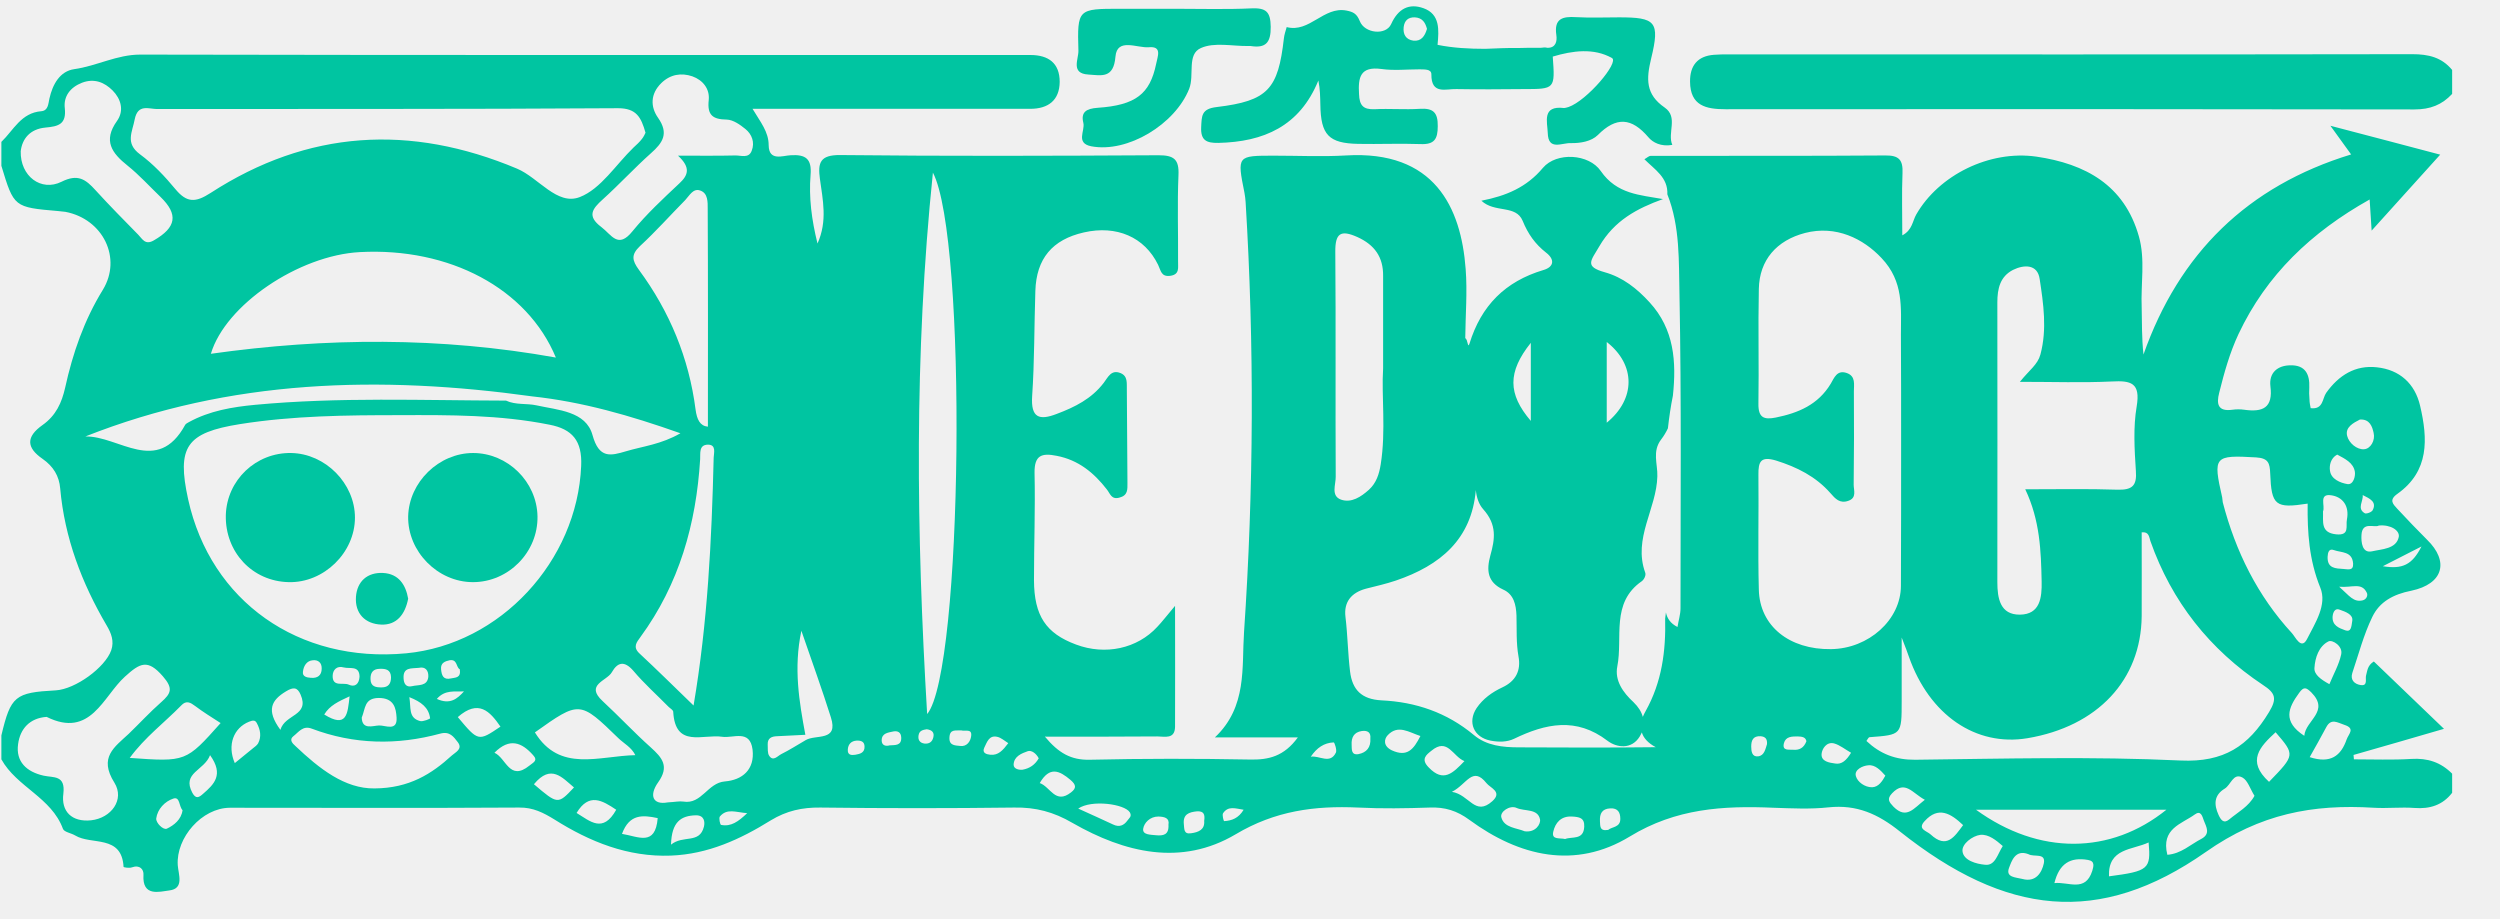
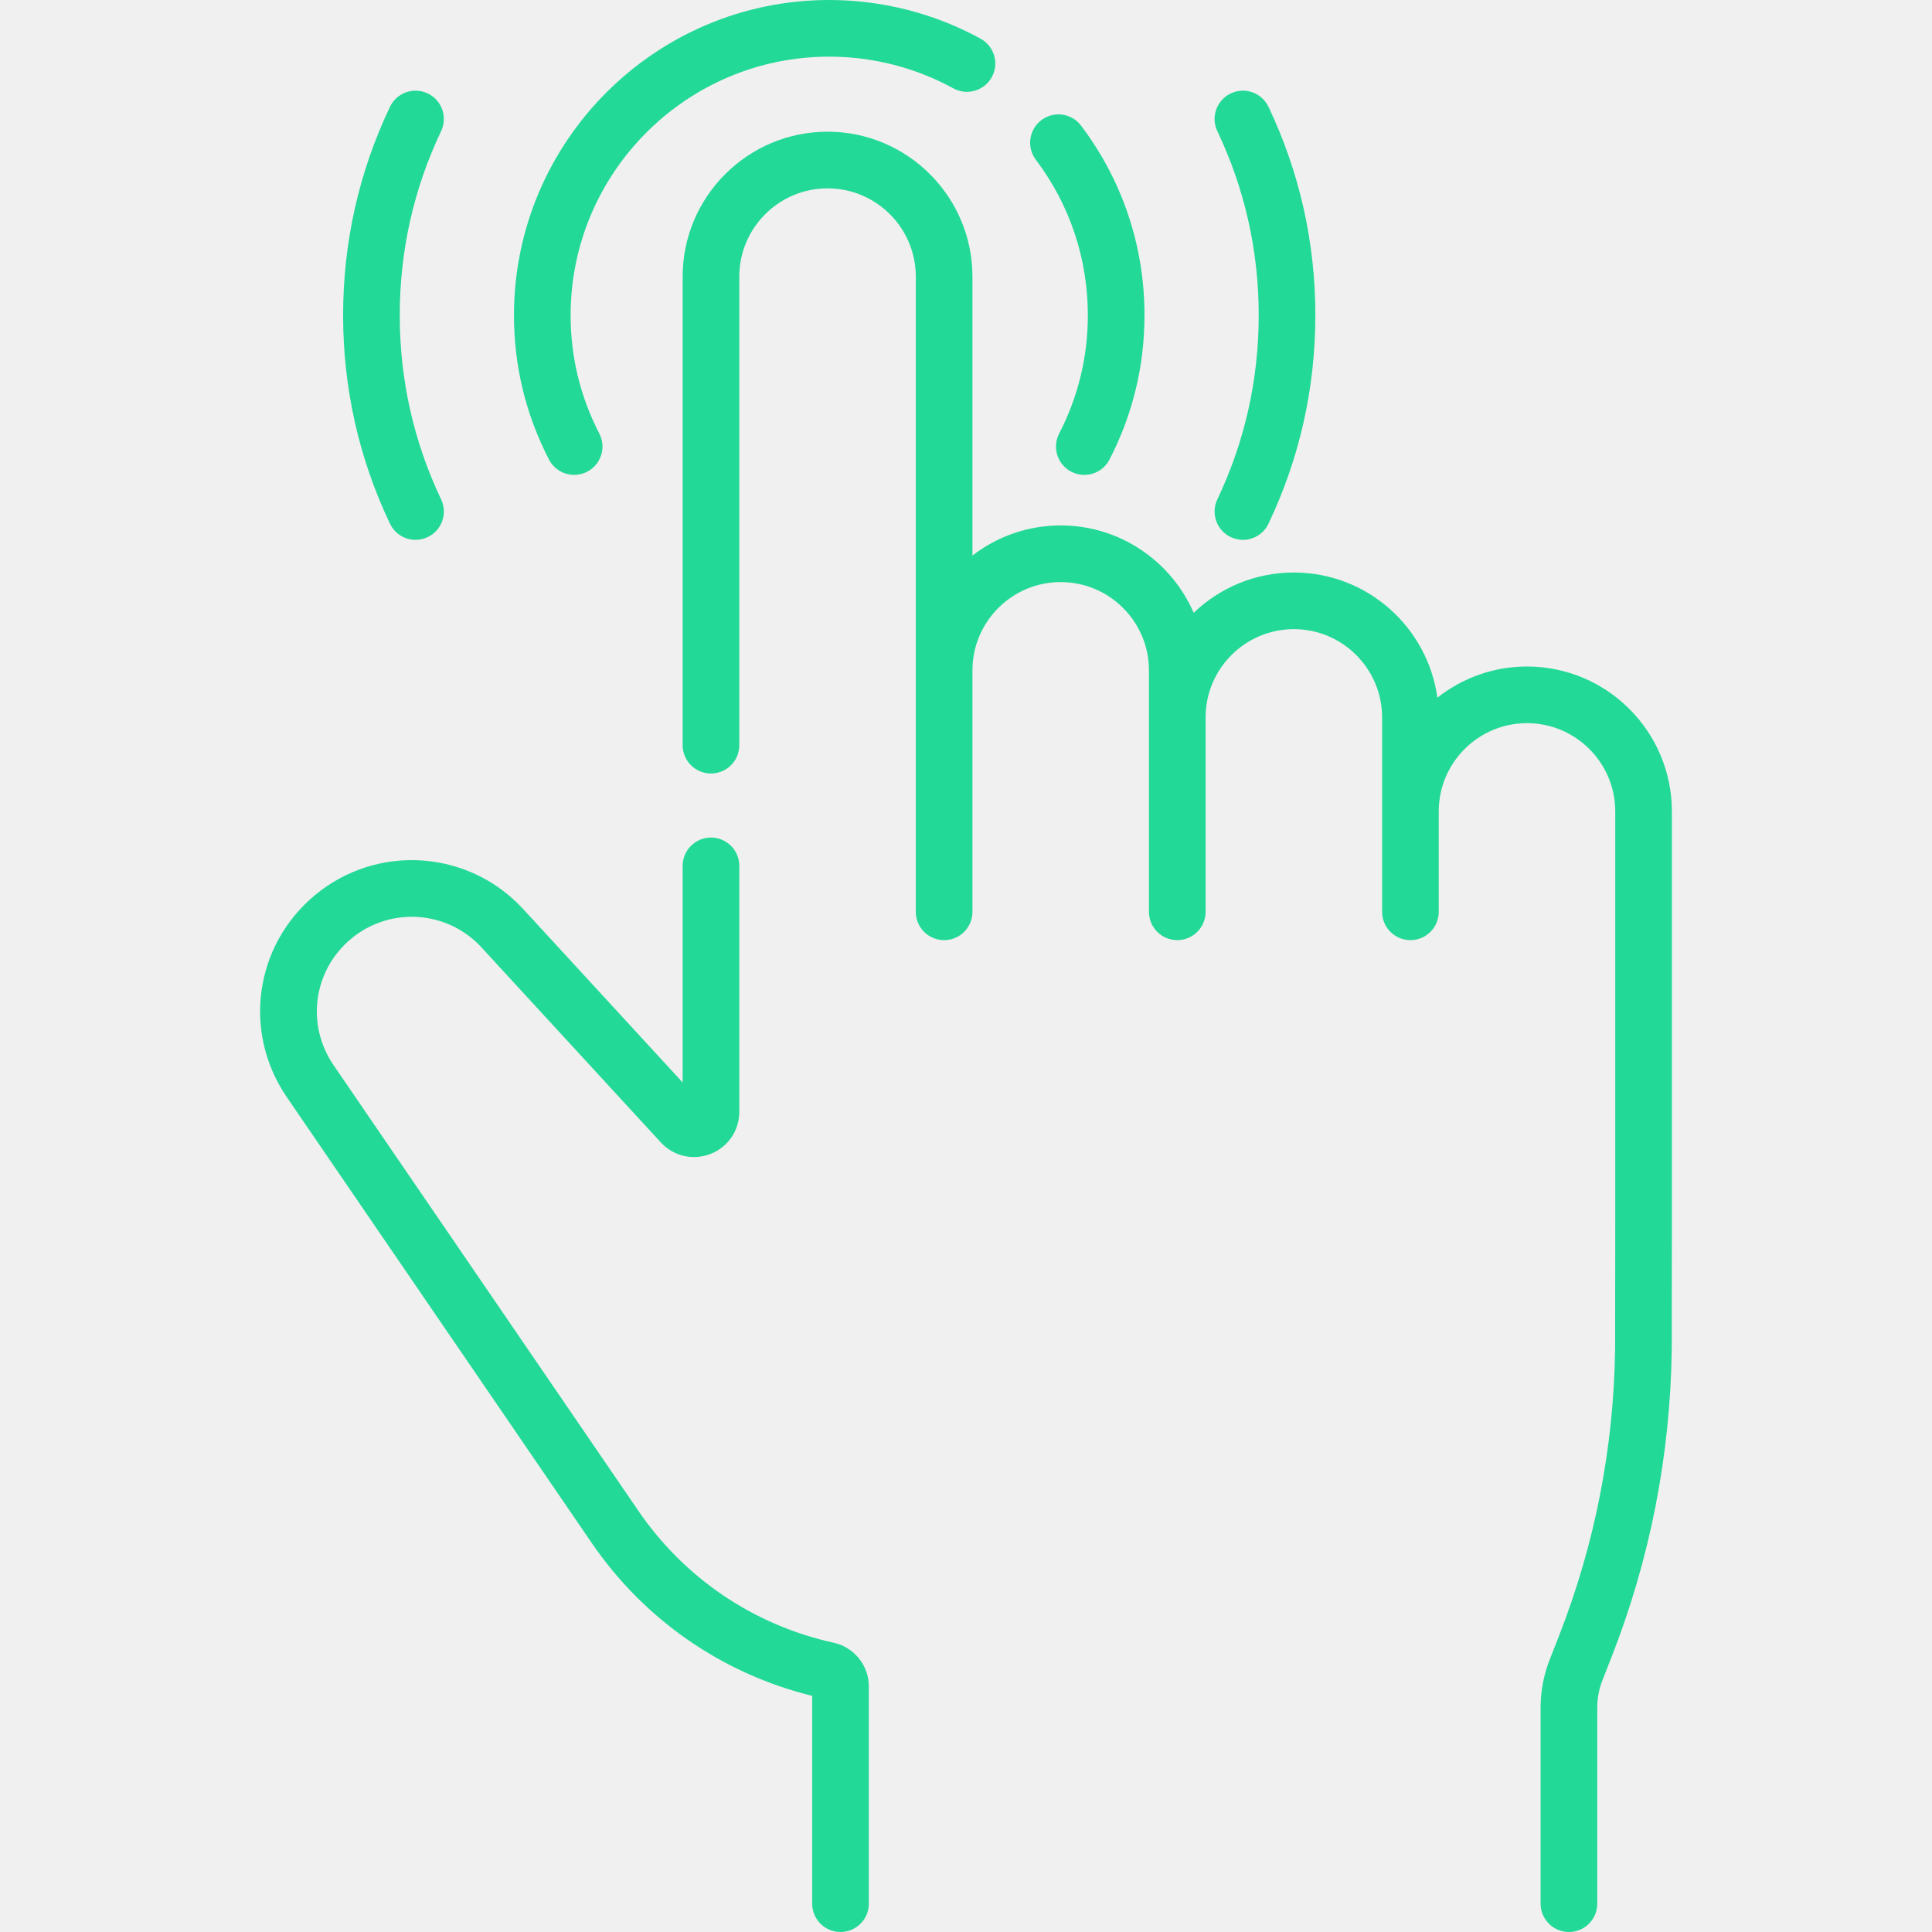
- <svg xmlns="http://www.w3.org/2000/svg" width="49" height="18" viewBox="0 0 49 18" fill="none">
-   <path d="M47.262 14.875C46.887 14.898 46.512 14.883 46.137 14.883C46.133 14.852 46.133 14.824 46.129 14.797C46.703 14.633 47.273 14.469 47.902 14.285C47.41 13.812 46.965 13.387 46.527 12.965C46.398 13.047 46.402 13.148 46.375 13.238C46.355 13.309 46.418 13.453 46.262 13.426C46.148 13.406 46.062 13.328 46.105 13.191C46.23 12.82 46.328 12.441 46.496 12.094C46.637 11.797 46.906 11.648 47.262 11.578C47.891 11.445 48.008 11.004 47.57 10.578C47.371 10.379 47.176 10.176 46.984 9.969C46.906 9.883 46.816 9.801 46.988 9.68C47.617 9.234 47.586 8.602 47.434 7.953C47.332 7.516 47.031 7.246 46.586 7.199C46.164 7.152 45.84 7.355 45.594 7.699C45.516 7.809 45.539 8.031 45.289 8C45.277 7.941 45.266 7.883 45.266 7.828C45.258 7.75 45.258 7.672 45.262 7.594C45.273 7.336 45.184 7.156 44.898 7.16C44.637 7.16 44.469 7.309 44.5 7.57C44.555 7.996 44.348 8.082 43.988 8.031C43.914 8.02 43.832 8.02 43.754 8.031C43.473 8.07 43.438 7.922 43.496 7.699C43.594 7.305 43.703 6.914 43.875 6.547C44.422 5.387 45.301 4.551 46.445 3.91C46.457 4.125 46.469 4.277 46.484 4.52C46.953 4 47.367 3.539 47.828 3.031C47.086 2.836 46.426 2.66 45.676 2.465C45.852 2.707 45.961 2.859 46.082 3.027C44.051 3.648 42.711 4.965 42.012 6.949C41.977 6.621 41.984 6.324 41.977 6.031C41.957 5.562 42.051 5.086 41.922 4.633C41.637 3.625 40.871 3.211 39.914 3.07C38.992 2.938 38 3.434 37.559 4.203C37.484 4.332 37.484 4.508 37.285 4.613C37.285 4.188 37.273 3.789 37.289 3.395C37.301 3.133 37.219 3.043 36.949 3.047C35.418 3.059 33.887 3.051 32.355 3.055C32.316 3.055 32.281 3.094 32.23 3.121C32.438 3.328 32.695 3.48 32.68 3.809C32.934 4.445 32.902 5.129 32.918 5.785C32.957 7.832 32.938 9.879 32.938 11.922C32.938 12.043 32.898 12.164 32.879 12.289C32.738 12.219 32.676 12.117 32.652 12.004C32.648 12.043 32.641 12.082 32.637 12.125C32.652 12.758 32.574 13.367 32.254 13.938C32.234 13.973 32.215 14.012 32.199 14.051C32.172 13.949 32.109 13.852 32.016 13.762C31.812 13.574 31.645 13.34 31.699 13.062C31.812 12.496 31.566 11.816 32.18 11.391C32.227 11.355 32.266 11.273 32.246 11.223C32.004 10.551 32.469 9.973 32.484 9.336C32.492 9.094 32.379 8.848 32.559 8.613C32.613 8.543 32.656 8.469 32.691 8.395C32.715 8.18 32.746 7.965 32.789 7.754C32.859 7.09 32.816 6.453 32.332 5.926C32.086 5.656 31.805 5.434 31.453 5.336C31.051 5.223 31.18 5.113 31.344 4.832C31.641 4.32 32.086 4.086 32.594 3.902C32.145 3.82 31.691 3.809 31.375 3.352C31.141 3.012 30.508 2.977 30.242 3.289C29.922 3.672 29.52 3.84 29.035 3.934C29.297 4.18 29.711 4.008 29.844 4.328C29.949 4.586 30.09 4.785 30.305 4.953C30.473 5.082 30.465 5.23 30.25 5.293C29.504 5.516 29.031 5.988 28.801 6.738C28.766 6.84 28.77 6.648 28.719 6.629C28.723 6.176 28.762 5.723 28.727 5.273C28.637 4.062 28.113 2.941 26.379 3.047C25.91 3.074 25.441 3.051 24.973 3.051C24.246 3.051 24.246 3.051 24.391 3.777C24.402 3.836 24.41 3.898 24.414 3.961C24.586 6.773 24.574 9.586 24.383 12.391C24.336 13.078 24.449 13.852 23.812 14.453C24.34 14.453 24.867 14.453 25.438 14.453C25.168 14.824 24.867 14.895 24.5 14.887C23.453 14.867 22.402 14.867 21.355 14.891C20.992 14.898 20.75 14.762 20.48 14.438C21.258 14.438 21.969 14.441 22.684 14.434C22.824 14.434 23.027 14.496 23.031 14.246C23.035 13.492 23.031 12.738 23.031 11.875C22.859 12.078 22.777 12.188 22.684 12.285C22.289 12.715 21.664 12.848 21.09 12.633C20.5 12.414 20.27 12.07 20.266 11.375C20.266 10.672 20.293 9.969 20.277 9.266C20.273 8.922 20.418 8.875 20.711 8.934C21.137 9.016 21.441 9.266 21.695 9.594C21.758 9.672 21.781 9.797 21.938 9.754C22.109 9.711 22.098 9.594 22.098 9.465C22.094 8.855 22.09 8.246 22.086 7.637C22.082 7.512 22.109 7.371 21.961 7.312C21.777 7.238 21.715 7.398 21.633 7.504C21.395 7.816 21.066 7.98 20.711 8.113C20.367 8.246 20.203 8.188 20.23 7.766C20.277 7.078 20.27 6.391 20.293 5.703C20.312 5.07 20.625 4.695 21.246 4.555C21.883 4.41 22.434 4.645 22.699 5.191C22.754 5.305 22.758 5.43 22.938 5.406C23.129 5.379 23.086 5.238 23.09 5.121C23.094 4.559 23.074 3.996 23.098 3.434C23.113 3.121 23.008 3.043 22.707 3.043C20.625 3.055 18.547 3.062 16.469 3.039C16.074 3.035 16.027 3.188 16.07 3.504C16.125 3.914 16.223 4.328 16.023 4.773C15.906 4.301 15.852 3.867 15.887 3.43C15.914 3.113 15.793 3.023 15.492 3.043C15.34 3.051 15.07 3.164 15.066 2.848C15.066 2.582 14.906 2.395 14.75 2.133C15.105 2.133 15.398 2.133 15.691 2.133C17.191 2.133 18.691 2.133 20.191 2.133C20.543 2.133 20.766 1.969 20.77 1.605C20.77 1.238 20.551 1.078 20.195 1.078C20.117 1.078 20.039 1.078 19.961 1.078C14.227 1.078 8.488 1.082 2.75 1.07C2.289 1.07 1.898 1.293 1.457 1.355C1.172 1.395 1.031 1.656 0.969 1.93C0.945 2.039 0.945 2.168 0.809 2.18C0.414 2.211 0.266 2.551 0.027 2.781C0.027 2.938 0.027 3.094 0.027 3.25C0.273 4.062 0.273 4.062 1.141 4.137C1.188 4.141 1.234 4.145 1.281 4.152C2.02 4.293 2.395 5.059 2.016 5.68C1.648 6.277 1.426 6.922 1.277 7.598C1.211 7.891 1.098 8.145 0.832 8.332C0.508 8.562 0.516 8.773 0.832 8.992C1.047 9.141 1.16 9.332 1.18 9.574C1.266 10.543 1.602 11.426 2.09 12.258C2.18 12.41 2.242 12.566 2.18 12.746C2.059 13.086 1.477 13.508 1.094 13.531C0.293 13.574 0.211 13.641 0.027 14.414C0.027 14.57 0.027 14.727 0.027 14.883C0.328 15.426 1.008 15.629 1.234 16.246C1.258 16.309 1.395 16.328 1.473 16.375C1.793 16.57 2.387 16.352 2.422 16.992C2.422 17 2.535 17.02 2.586 17C2.738 16.945 2.82 17.039 2.812 17.148C2.785 17.582 3.125 17.477 3.316 17.453C3.617 17.418 3.496 17.137 3.484 16.957C3.449 16.418 3.957 15.836 4.504 15.832C6.395 15.832 8.285 15.84 10.176 15.828C10.449 15.824 10.652 15.93 10.867 16.062C11.562 16.5 12.305 16.801 13.148 16.77C13.879 16.742 14.512 16.449 15.109 16.078C15.418 15.891 15.723 15.824 16.078 15.828C17.344 15.844 18.609 15.844 19.879 15.828C20.297 15.82 20.652 15.914 21.02 16.129C22.043 16.715 23.152 16.984 24.219 16.352C24.992 15.891 25.77 15.789 26.617 15.828C27.086 15.852 27.559 15.844 28.023 15.828C28.32 15.816 28.559 15.891 28.801 16.07C29.781 16.789 30.875 17.047 31.945 16.395C32.848 15.844 33.777 15.789 34.762 15.832C35.121 15.844 35.484 15.863 35.84 15.824C36.391 15.766 36.809 15.953 37.238 16.297C39.312 17.945 41.145 18.164 43.234 16.699C44.301 15.949 45.332 15.758 46.527 15.832C46.793 15.848 47.059 15.816 47.324 15.836C47.625 15.859 47.875 15.781 48.062 15.539C48.062 15.414 48.062 15.289 48.062 15.164C47.84 14.941 47.582 14.855 47.262 14.875ZM2.641 2.336C2.703 2.031 2.918 2.137 3.078 2.137C6.09 2.133 9.102 2.141 12.113 2.121C12.473 2.121 12.566 2.297 12.652 2.602C12.641 2.625 12.617 2.68 12.582 2.723C12.535 2.785 12.477 2.836 12.418 2.891C12.07 3.227 11.777 3.703 11.363 3.863C10.918 4.035 10.559 3.484 10.133 3.305C8.039 2.426 6.035 2.547 4.129 3.781C3.832 3.973 3.664 3.977 3.441 3.711C3.234 3.461 3.004 3.215 2.742 3.023C2.449 2.805 2.594 2.59 2.641 2.336ZM10.895 7.008C8.633 6.602 6.387 6.617 4.133 6.934C4.418 5.977 5.855 5.004 7.055 4.941C8.809 4.848 10.332 5.652 10.895 7.008ZM1.871 3.727C1.68 3.516 1.527 3.402 1.207 3.562C0.805 3.762 0.395 3.453 0.406 2.965C0.434 2.723 0.586 2.527 0.895 2.5C1.141 2.477 1.305 2.438 1.27 2.121C1.242 1.891 1.375 1.711 1.609 1.621C1.848 1.531 2.047 1.613 2.207 1.773C2.371 1.938 2.438 2.168 2.293 2.371C2.016 2.758 2.191 3 2.5 3.246C2.73 3.43 2.93 3.652 3.145 3.859C3.5 4.203 3.457 4.457 3.016 4.711C2.844 4.812 2.789 4.68 2.711 4.602C2.426 4.312 2.141 4.023 1.871 3.727ZM1.672 8.555C4.516 7.43 7.453 7.355 10.438 7.77C11.41 7.875 12.344 8.141 13.336 8.492C12.957 8.711 12.602 8.746 12.273 8.844C11.969 8.934 11.742 8.996 11.613 8.527C11.484 8.059 10.938 8.039 10.516 7.945C10.32 7.902 10.109 7.941 9.918 7.852C8.281 7.848 6.641 7.781 5.004 7.934C4.551 7.977 4.109 8.051 3.703 8.273C3.676 8.289 3.641 8.305 3.629 8.328C3.082 9.328 2.328 8.539 1.672 8.555ZM13.875 8.363C13.719 8.348 13.66 8.223 13.633 8.027C13.504 7.02 13.125 6.105 12.523 5.289C12.387 5.102 12.367 4.992 12.543 4.824C12.852 4.539 13.133 4.223 13.43 3.922C13.512 3.836 13.586 3.684 13.723 3.734C13.879 3.785 13.871 3.965 13.871 4.094C13.879 5.512 13.875 6.93 13.875 8.363ZM13.875 8.715C14.043 8.715 13.992 8.875 13.988 8.969C13.949 10.582 13.871 12.195 13.594 13.828C13.219 13.465 12.879 13.129 12.531 12.805C12.398 12.68 12.48 12.586 12.551 12.488C13.312 11.449 13.645 10.27 13.723 9C13.73 8.883 13.695 8.719 13.875 8.715ZM12.121 14.469C12.23 14.574 12.375 14.645 12.453 14.801C11.734 14.816 10.973 15.148 10.484 14.355C11.363 13.73 11.363 13.734 12.121 14.469ZM2.523 14.383C2.242 14.645 1.93 14.844 2.242 15.34C2.449 15.672 2.18 16.035 1.785 16.078C1.406 16.117 1.195 15.902 1.242 15.555C1.285 15.188 1.051 15.246 0.855 15.203C0.523 15.129 0.305 14.93 0.355 14.582C0.395 14.285 0.582 14.074 0.914 14.051C1.777 14.48 2.02 13.648 2.449 13.262C2.746 12.992 2.895 12.914 3.191 13.254C3.398 13.492 3.355 13.59 3.16 13.762C2.938 13.957 2.738 14.176 2.523 14.383ZM3.27 16.242C3.199 16.273 3.055 16.129 3.062 16.043C3.086 15.859 3.23 15.707 3.398 15.652C3.531 15.609 3.504 15.805 3.578 15.879C3.555 16.062 3.41 16.176 3.27 16.242ZM3.98 15.559C3.902 15.629 3.84 15.668 3.77 15.539C3.559 15.145 4.004 15.105 4.117 14.801C4.395 15.188 4.191 15.375 3.98 15.559ZM2.543 14.855C2.84 14.449 3.223 14.164 3.551 13.828C3.652 13.719 3.734 13.77 3.828 13.84C3.977 13.953 4.137 14.051 4.324 14.172C3.645 14.934 3.645 14.934 2.543 14.855ZM3.688 9.789C3.461 8.754 3.652 8.48 4.707 8.312C5.742 8.148 6.785 8.137 7.832 8.137C8.816 8.133 9.797 8.129 10.77 8.324C11.215 8.41 11.414 8.637 11.391 9.133C11.312 10.996 9.809 12.629 7.961 12.805C5.855 13.004 4.129 11.785 3.688 9.789ZM9.094 13.551C8.961 13.699 8.82 13.816 8.562 13.699C8.723 13.512 8.918 13.562 9.094 13.551ZM8.812 12.941C8.969 12.914 8.938 13.086 9.012 13.117C9.039 13.293 8.926 13.277 8.84 13.297C8.688 13.332 8.656 13.238 8.645 13.117C8.633 12.992 8.723 12.961 8.812 12.941ZM8.43 14.078C8.43 14.09 8.293 14.148 8.234 14.133C8 14.07 8.059 13.875 8.023 13.664C8.258 13.758 8.402 13.867 8.43 14.078ZM7.91 13.293C7.898 13.074 8.062 13.105 8.207 13.09C8.34 13.059 8.402 13.145 8.395 13.266C8.375 13.457 8.195 13.418 8.078 13.449C7.961 13.477 7.914 13.402 7.91 13.293ZM7.422 13.68C7.723 13.68 7.762 13.879 7.773 14.066C7.789 14.34 7.555 14.215 7.43 14.219C7.309 14.223 7.098 14.312 7.09 14.066C7.164 13.887 7.137 13.684 7.422 13.68ZM7.262 13.312C7.258 13.184 7.312 13.109 7.445 13.109C7.562 13.105 7.66 13.125 7.664 13.273C7.664 13.395 7.617 13.473 7.48 13.473C7.367 13.473 7.266 13.461 7.262 13.312ZM6.832 13.418C6.727 13.371 6.516 13.473 6.52 13.246C6.523 13.129 6.602 13.043 6.738 13.082C6.859 13.113 7.043 13.039 7.047 13.262C7.039 13.406 6.957 13.477 6.832 13.418ZM6.852 13.648C6.812 13.992 6.801 14.281 6.355 14.004C6.465 13.824 6.633 13.75 6.852 13.648ZM6.305 13.105C6.305 13.238 6.223 13.297 6.094 13.285C6.016 13.281 5.922 13.262 5.938 13.164C5.949 13.059 6.008 12.949 6.133 12.941C6.234 12.93 6.309 12.988 6.305 13.105ZM5.059 14.57C5.035 14.609 4.996 14.637 4.961 14.664C4.844 14.762 4.723 14.855 4.602 14.957C4.449 14.605 4.578 14.266 4.883 14.145C4.953 14.117 5.004 14.109 5.035 14.176C5.102 14.301 5.129 14.434 5.059 14.57ZM5.496 14.305C5.211 13.918 5.32 13.723 5.605 13.551C5.746 13.465 5.828 13.465 5.891 13.613C6.074 14.035 5.586 13.992 5.496 14.305ZM8.859 14.805C8.461 15.168 8.023 15.449 7.34 15.453C6.758 15.461 6.258 15.066 5.789 14.621C5.73 14.57 5.664 14.496 5.75 14.43C5.852 14.352 5.934 14.215 6.109 14.281C6.938 14.594 7.781 14.609 8.629 14.379C8.816 14.328 8.891 14.441 8.973 14.547C9.074 14.68 8.93 14.742 8.859 14.805ZM8.973 14.055C9.379 13.699 9.602 13.941 9.809 14.242C9.375 14.535 9.375 14.535 8.973 14.055ZM10.379 15.004C9.984 15.324 9.922 14.855 9.691 14.754C9.988 14.453 10.227 14.551 10.449 14.801C10.551 14.91 10.449 14.945 10.379 15.004ZM10.465 15.371C10.801 14.965 11.02 15.242 11.25 15.434C10.934 15.77 10.934 15.77 10.465 15.371ZM11.301 15.934C11.543 15.531 11.805 15.688 12.078 15.871C11.816 16.34 11.566 16.094 11.301 15.934ZM12.191 16.344C12.336 15.949 12.598 15.973 12.891 16.035C12.844 16.598 12.512 16.395 12.191 16.344ZM13.797 16.203C13.711 16.547 13.391 16.359 13.152 16.555C13.164 16.102 13.352 15.988 13.637 15.98C13.805 15.977 13.82 16.109 13.797 16.203ZM14.133 16.168C14.113 16.164 14.086 16.035 14.109 16.004C14.25 15.836 14.422 15.922 14.645 15.938C14.469 16.105 14.328 16.207 14.133 16.168ZM14.207 15.316C13.867 15.344 13.754 15.77 13.395 15.711C13.316 15.699 13.238 15.719 13.086 15.727C12.793 15.781 12.719 15.59 12.898 15.336C13.125 15.02 12.98 14.852 12.754 14.648C12.43 14.359 12.133 14.039 11.812 13.742C11.461 13.418 11.895 13.348 11.992 13.176C12.105 12.977 12.238 12.945 12.414 13.148C12.625 13.398 12.871 13.617 13.102 13.852C13.133 13.883 13.191 13.914 13.195 13.949C13.234 14.672 13.781 14.383 14.156 14.441C14.371 14.473 14.699 14.289 14.75 14.691C14.797 15.086 14.547 15.289 14.207 15.316ZM14.734 2.953C14.676 3.113 14.523 3.043 14.406 3.047C14.082 3.055 13.754 3.051 13.289 3.051C13.547 3.289 13.484 3.438 13.316 3.594C12.996 3.895 12.672 4.195 12.398 4.531C12.113 4.887 11.988 4.602 11.785 4.449C11.5 4.234 11.609 4.094 11.812 3.91C12.137 3.617 12.434 3.293 12.758 3.004C12.992 2.797 13.113 2.617 12.898 2.309C12.746 2.094 12.746 1.84 12.961 1.629C13.137 1.457 13.352 1.422 13.57 1.496C13.777 1.57 13.914 1.742 13.891 1.961C13.859 2.258 13.969 2.34 14.246 2.344C14.371 2.348 14.508 2.445 14.613 2.531C14.738 2.633 14.797 2.793 14.734 2.953ZM15.789 14.508C15.633 14.598 15.477 14.699 15.312 14.781C15.242 14.816 15.156 14.93 15.078 14.816C15.039 14.762 15.051 14.668 15.047 14.59C15.043 14.469 15.121 14.434 15.227 14.43C15.41 14.422 15.598 14.41 15.785 14.402C15.664 13.75 15.551 13.098 15.707 12.363C15.918 12.977 16.113 13.512 16.285 14.059C16.441 14.543 15.984 14.387 15.789 14.508ZM16.766 14.793C16.684 14.805 16.609 14.801 16.617 14.688C16.625 14.586 16.684 14.523 16.789 14.516C16.875 14.512 16.945 14.535 16.945 14.633C16.949 14.75 16.863 14.777 16.766 14.793ZM17.438 14.609C17.352 14.633 17.281 14.605 17.281 14.512C17.281 14.367 17.41 14.359 17.512 14.336C17.602 14.32 17.66 14.359 17.664 14.453C17.672 14.617 17.547 14.602 17.438 14.609ZM18.285 3.383C18.961 4.668 18.875 13.156 18.172 13.996C17.961 10.441 17.914 6.973 18.285 3.383ZM18.293 14.453C18.27 14.547 18.207 14.582 18.121 14.574C18.027 14.562 17.988 14.5 18.004 14.41C18.02 14.312 18.102 14.305 18.164 14.293C18.273 14.309 18.316 14.359 18.293 14.453ZM18.824 14.621C18.73 14.609 18.598 14.621 18.609 14.453C18.617 14.281 18.738 14.324 18.844 14.316C18.914 14.34 19.055 14.273 19.035 14.426C19.023 14.527 18.953 14.637 18.824 14.621ZM19.41 14.793C19.332 14.785 19.242 14.758 19.293 14.652C19.344 14.551 19.383 14.406 19.543 14.441C19.621 14.457 19.688 14.52 19.762 14.566C19.656 14.707 19.566 14.809 19.41 14.793ZM20.043 15.086C19.977 15.094 19.863 15.074 19.867 14.984C19.875 14.824 20.023 14.766 20.145 14.723C20.219 14.699 20.312 14.77 20.359 14.863C20.289 14.988 20.18 15.062 20.043 15.086ZM20.992 15.531C20.684 15.773 20.586 15.418 20.379 15.348C20.574 15.012 20.766 15.105 20.98 15.285C21.09 15.379 21.105 15.445 20.992 15.531ZM22.098 16.082C22.027 16.18 21.938 16.219 21.816 16.16C21.609 16.062 21.398 15.969 21.133 15.848C21.395 15.668 22.043 15.758 22.145 15.922C22.191 16.004 22.129 16.035 22.098 16.082ZM22.902 16.164C22.914 16.367 22.797 16.383 22.66 16.371C22.559 16.359 22.391 16.367 22.406 16.246C22.422 16.129 22.539 16.004 22.703 16.004C22.824 16.008 22.926 16.031 22.902 16.164ZM23.602 16.09C23.617 16.258 23.496 16.312 23.344 16.332C23.195 16.355 23.215 16.242 23.203 16.152C23.184 15.961 23.301 15.918 23.461 15.902C23.594 15.895 23.621 15.961 23.602 16.09ZM23.992 16.094C23.984 16.094 23.949 15.969 23.973 15.938C24.074 15.789 24.219 15.848 24.375 15.871C24.277 16.035 24.145 16.086 23.992 16.094ZM31.492 6.703C32.062 7.148 32.062 7.82 31.492 8.285C31.492 7.75 31.492 7.238 31.492 6.703ZM30.004 6.719C30.004 7.246 30.004 7.723 30.004 8.25C29.551 7.719 29.547 7.293 30.004 6.719ZM26.184 14.75C26.07 14.988 25.855 14.801 25.691 14.832C25.809 14.656 25.953 14.559 26.141 14.551C26.156 14.551 26.207 14.699 26.184 14.75ZM26.285 9.793C26.078 9.719 26.184 9.496 26.18 9.34C26.172 7.875 26.184 6.406 26.172 4.938C26.168 4.57 26.277 4.5 26.602 4.645C26.941 4.797 27.113 5.039 27.109 5.406C27.109 5.969 27.109 6.531 27.109 7.219C27.074 7.762 27.168 8.434 27.062 9.102C27.031 9.293 26.977 9.465 26.832 9.598C26.676 9.738 26.488 9.863 26.285 9.793ZM26.625 14.781C26.48 14.805 26.496 14.684 26.492 14.598C26.484 14.457 26.535 14.352 26.691 14.328C26.809 14.312 26.871 14.359 26.859 14.473C26.871 14.648 26.785 14.75 26.625 14.781ZM27.281 14.707C27.109 14.625 27.125 14.488 27.199 14.41C27.402 14.195 27.613 14.352 27.84 14.426C27.707 14.688 27.582 14.844 27.281 14.707ZM28.004 15.043C27.84 14.879 27.957 14.793 28.055 14.715C28.375 14.449 28.473 14.828 28.703 14.918C28.477 15.152 28.293 15.344 28.004 15.043ZM29.25 15.703C28.91 16.008 28.801 15.574 28.457 15.52C28.75 15.375 28.859 15.004 29.137 15.352C29.211 15.445 29.453 15.52 29.25 15.703ZM29.883 16.293C29.73 16.227 29.48 16.227 29.426 16.02C29.395 15.91 29.594 15.773 29.727 15.836C29.883 15.906 30.141 15.844 30.184 16.059C30.203 16.148 30.098 16.324 29.883 16.293ZM30.676 16.445C30.574 16.418 30.402 16.469 30.445 16.297C30.484 16.129 30.594 15.992 30.809 16.004C30.953 16.012 31.059 16.027 31.051 16.203C31.039 16.473 30.812 16.391 30.676 16.445ZM31.52 16.266C31.344 16.297 31.367 16.18 31.359 16.094C31.352 15.949 31.398 15.852 31.562 15.844C31.711 15.836 31.758 15.926 31.758 16.047C31.762 16.219 31.594 16.203 31.52 16.266ZM29.77 14.648C29.457 14.648 29.137 14.617 28.887 14.406C28.359 13.965 27.746 13.758 27.078 13.727C26.688 13.707 26.504 13.52 26.461 13.16C26.418 12.805 26.414 12.445 26.371 12.09C26.336 11.801 26.484 11.617 26.77 11.539C26.969 11.488 27.164 11.445 27.359 11.379C28.23 11.082 28.844 10.57 28.926 9.605C28.941 9.75 28.984 9.883 29.07 9.98C29.344 10.285 29.301 10.566 29.211 10.887C29.133 11.172 29.148 11.41 29.461 11.555C29.672 11.648 29.715 11.855 29.723 12.066C29.73 12.332 29.715 12.598 29.762 12.863C29.816 13.145 29.707 13.352 29.445 13.473C29.246 13.566 29.066 13.695 28.941 13.879C28.758 14.156 28.887 14.453 29.215 14.516C29.371 14.547 29.535 14.547 29.676 14.48C30.297 14.18 30.895 14.051 31.508 14.52C31.688 14.656 31.977 14.695 32.137 14.438C32.152 14.41 32.168 14.383 32.18 14.355C32.211 14.461 32.297 14.562 32.453 14.645C31.523 14.656 30.645 14.652 29.77 14.648ZM46.312 11.766C46.129 11.812 46.047 11.676 45.848 11.5C46.105 11.523 46.289 11.406 46.391 11.621C46.414 11.672 46.383 11.746 46.312 11.766ZM45.621 10.914C45.625 10.828 45.648 10.746 45.742 10.781C45.891 10.836 46.105 10.801 46.121 11.047C46.129 11.195 46.016 11.156 45.934 11.152C45.781 11.141 45.613 11.145 45.621 10.914ZM46.309 9.703C46.449 9.773 46.59 9.836 46.504 10C46.484 10.039 46.379 10.078 46.348 10.059C46.191 9.965 46.324 9.824 46.309 9.703ZM46.703 11.098C46.996 10.949 47.176 10.855 47.461 10.711C47.277 11.074 47.086 11.16 46.703 11.098ZM46.625 10.301C46.855 10.277 47.039 10.398 47.016 10.523C46.969 10.762 46.68 10.762 46.496 10.805C46.297 10.852 46.277 10.629 46.285 10.484C46.301 10.211 46.539 10.352 46.625 10.301ZM46.254 8.223C46.449 8.211 46.496 8.363 46.523 8.484C46.559 8.629 46.465 8.797 46.336 8.805C46.195 8.816 46.039 8.684 46.004 8.543C45.961 8.375 46.125 8.289 46.254 8.223ZM45.809 8.91C45.961 8.992 46.129 9.07 46.156 9.25C46.168 9.328 46.129 9.508 46.008 9.488C45.871 9.465 45.688 9.391 45.668 9.227C45.652 9.133 45.676 8.98 45.809 8.91ZM45.688 9.707C45.914 9.738 46.051 9.914 46 10.18C45.973 10.312 46.062 10.5 45.789 10.473C45.477 10.441 45.539 10.223 45.531 10.023C45.578 9.918 45.441 9.672 45.688 9.707ZM45.641 12.57C45.715 12.535 45.926 12.664 45.887 12.828C45.844 13.027 45.738 13.211 45.656 13.41C45.492 13.32 45.355 13.223 45.363 13.094C45.375 12.891 45.449 12.664 45.641 12.57ZM44.219 8.965C44.461 8.98 44.488 9.078 44.496 9.281C44.52 9.91 44.598 9.969 45.23 9.871C45.223 10.434 45.258 10.977 45.477 11.516C45.617 11.852 45.375 12.215 45.219 12.523C45.105 12.75 44.988 12.48 44.922 12.41C44.246 11.676 43.816 10.805 43.566 9.844C43.559 9.812 43.562 9.781 43.555 9.75C43.371 8.941 43.398 8.918 44.219 8.965ZM39.457 5.289C39.672 5.184 39.934 5.176 39.977 5.465C40.051 5.953 40.125 6.453 39.992 6.949C39.938 7.148 39.777 7.25 39.59 7.484C40.246 7.484 40.82 7.504 41.391 7.477C41.766 7.457 41.957 7.5 41.879 7.965C41.809 8.375 41.836 8.809 41.863 9.227C41.887 9.523 41.789 9.605 41.504 9.598C40.926 9.578 40.352 9.59 39.695 9.59C39.984 10.199 40.004 10.797 40.016 11.395C40.023 11.711 39.988 12.043 39.59 12.047C39.203 12.051 39.148 11.727 39.148 11.41C39.148 9.582 39.152 7.754 39.148 5.926C39.148 5.656 39.203 5.418 39.457 5.289ZM37.273 12.496C37.355 12.707 37.387 12.789 37.414 12.871C37.816 14.016 38.727 14.637 39.738 14.469C41.113 14.238 41.965 13.328 41.977 12.078C41.98 11.531 41.977 10.984 41.977 10.434C42.121 10.418 42.121 10.523 42.148 10.605C42.566 11.793 43.309 12.73 44.355 13.426C44.594 13.582 44.637 13.688 44.473 13.957C44.07 14.625 43.586 14.945 42.742 14.906C41.012 14.824 39.273 14.871 37.539 14.891C37.152 14.895 36.852 14.777 36.582 14.523C36.605 14.492 36.621 14.453 36.641 14.449C37.273 14.402 37.273 14.406 37.273 13.742C37.273 13.371 37.273 13.004 37.273 12.496ZM42.461 15.871C41.371 16.75 39.969 16.77 38.73 15.871C40.004 15.871 41.223 15.871 42.461 15.871ZM34.633 14.586C34.602 14.68 34.582 14.809 34.461 14.824C34.34 14.84 34.324 14.727 34.324 14.633C34.324 14.512 34.359 14.422 34.508 14.43C34.605 14.438 34.641 14.488 34.633 14.586ZM34.473 11.555C34.453 10.809 34.473 10.055 34.465 9.309C34.461 9.043 34.512 8.938 34.812 9.027C35.223 9.156 35.59 9.34 35.875 9.664C35.973 9.777 36.062 9.875 36.227 9.816C36.398 9.758 36.332 9.609 36.332 9.5C36.34 8.891 36.34 8.281 36.336 7.672C36.336 7.535 36.375 7.375 36.199 7.312C36.004 7.242 35.949 7.41 35.883 7.52C35.637 7.93 35.25 8.094 34.805 8.184C34.574 8.23 34.461 8.188 34.465 7.914C34.477 7.164 34.457 6.414 34.473 5.664C34.484 5.094 34.824 4.711 35.379 4.566C35.984 4.41 36.52 4.676 36.879 5.059C37.316 5.52 37.258 6.031 37.258 6.559C37.262 7.262 37.262 7.965 37.262 8.668C37.262 9.605 37.262 10.543 37.258 11.48C37.258 12.148 36.625 12.715 35.887 12.723C35.07 12.734 34.488 12.27 34.473 11.555ZM35.141 14.695C35.062 14.688 34.926 14.723 34.965 14.566C35 14.434 35.121 14.434 35.234 14.434C35.312 14.438 35.387 14.441 35.406 14.527C35.355 14.664 35.262 14.707 35.141 14.695ZM35.969 14.965C35.855 14.949 35.691 14.926 35.703 14.777C35.711 14.676 35.801 14.535 35.945 14.57C36.062 14.602 36.168 14.691 36.281 14.754C36.191 14.902 36.098 14.988 35.969 14.965ZM36.695 15.43C36.555 15.434 36.406 15.328 36.375 15.211C36.34 15.086 36.508 15.008 36.617 15C36.754 14.984 36.859 15.098 36.953 15.203C36.895 15.309 36.82 15.426 36.695 15.43ZM37.113 15.812C37.031 15.723 36.973 15.664 37.086 15.547C37.34 15.281 37.484 15.547 37.727 15.676C37.508 15.844 37.367 16.066 37.113 15.812ZM37.84 16.355C37.766 16.285 37.574 16.254 37.723 16.094C37.992 15.797 38.234 15.941 38.477 16.172C38.309 16.398 38.156 16.648 37.84 16.355ZM38.906 16.949C38.738 16.934 38.484 16.867 38.465 16.684C38.449 16.543 38.656 16.383 38.816 16.363C38.977 16.348 39.125 16.469 39.254 16.582C39.148 16.75 39.105 16.973 38.906 16.949ZM40.059 16.922C40.02 17.102 39.902 17.301 39.637 17.227C39.512 17.195 39.309 17.199 39.375 17.016C39.426 16.883 39.496 16.641 39.758 16.742C39.863 16.805 40.102 16.707 40.059 16.922ZM41.008 17.07C40.871 17.496 40.543 17.277 40.266 17.309C40.359 16.93 40.574 16.793 40.926 16.855C41.07 16.879 41.031 16.988 41.008 17.07ZM41.336 17.176C41.316 16.621 41.789 16.664 42.113 16.512C42.16 17.035 42.113 17.074 41.336 17.176ZM43.148 16.441C42.934 16.551 42.75 16.734 42.48 16.754C42.352 16.238 42.758 16.152 43.016 15.965C43.137 15.875 43.164 15.996 43.195 16.082C43.246 16.211 43.328 16.344 43.148 16.441ZM43.691 16.062C43.582 16.152 43.527 16.066 43.484 15.973C43.391 15.77 43.391 15.586 43.605 15.457C43.727 15.383 43.77 15.145 43.949 15.238C44.055 15.293 44.102 15.461 44.188 15.598C44.074 15.809 43.863 15.918 43.691 16.062ZM44.473 15.324C44.023 14.914 44.297 14.633 44.602 14.352C44.984 14.797 44.984 14.797 44.473 15.324ZM45.062 13.582C45.156 13.449 45.203 13.477 45.301 13.57C45.672 13.945 45.188 14.117 45.164 14.422C44.734 14.141 44.848 13.875 45.062 13.582ZM45.996 14.488C45.883 14.816 45.68 14.973 45.27 14.84C45.387 14.633 45.492 14.445 45.594 14.254C45.691 14.07 45.816 14.164 45.949 14.207C46.168 14.277 46.035 14.383 45.996 14.488ZM45.969 12.355C45.84 12.309 45.707 12.258 45.719 12.082C45.727 11.996 45.77 11.914 45.855 11.949C45.977 11.992 46.121 12.043 46.105 12.164C46.086 12.301 46.078 12.391 45.969 12.355Z" fill="#00C5A1" />
-   <path d="M47.281 1.062C42.812 1.07 38.344 1.066 33.875 1.066C33.781 1.066 33.688 1.066 33.594 1.074C33.27 1.098 33.121 1.289 33.125 1.602C33.129 2.074 33.438 2.141 33.824 2.141C38.324 2.137 42.824 2.137 47.324 2.145C47.633 2.145 47.863 2.055 48.062 1.84C48.062 1.684 48.062 1.527 48.062 1.371C47.859 1.125 47.602 1.062 47.281 1.062Z" fill="#00C5A1" />
-   <path d="M23.848 2.098C23.543 2.133 23.555 2.273 23.543 2.492C23.531 2.75 23.645 2.805 23.879 2.801C24.766 2.781 25.473 2.477 25.84 1.578C25.875 1.75 25.875 1.898 25.879 2.051C25.887 2.645 26.043 2.809 26.621 2.82C27.027 2.828 27.434 2.809 27.84 2.824C28.113 2.836 28.18 2.727 28.18 2.473C28.184 2.199 28.086 2.117 27.828 2.133C27.531 2.152 27.234 2.125 26.938 2.141C26.715 2.148 26.645 2.062 26.637 1.844C26.617 1.516 26.66 1.297 27.074 1.352C27.32 1.387 27.574 1.359 27.824 1.359C27.914 1.363 28.055 1.348 28.055 1.457C28.051 1.863 28.344 1.738 28.547 1.746C28.984 1.754 29.422 1.75 29.859 1.746C30.48 1.746 30.48 1.746 30.434 1.109C30.824 0.992 31.238 0.937 31.594 1.137C31.742 1.219 31.105 1.973 30.742 2.098C30.715 2.105 30.68 2.117 30.652 2.117C30.219 2.066 30.328 2.387 30.336 2.605C30.344 2.961 30.613 2.797 30.789 2.805C30.98 2.809 31.191 2.77 31.316 2.648C31.68 2.281 31.98 2.305 32.309 2.691C32.395 2.793 32.555 2.879 32.777 2.84C32.676 2.602 32.898 2.297 32.629 2.109C32.25 1.848 32.266 1.547 32.363 1.145C32.539 0.422 32.449 0.34 31.734 0.34C31.449 0.34 31.168 0.352 30.887 0.336C30.629 0.32 30.457 0.363 30.504 0.684C30.523 0.812 30.492 0.941 30.328 0.937C30.289 0.926 30.246 0.93 30.199 0.937C30.055 0.934 29.906 0.937 29.758 0.941C29.543 0.937 29.324 0.949 29.109 0.957C28.797 0.957 28.484 0.941 28.176 0.879C28.203 0.59 28.23 0.277 27.898 0.16C27.621 0.062 27.406 0.164 27.266 0.473C27.164 0.699 26.746 0.656 26.652 0.414C26.594 0.27 26.527 0.234 26.391 0.207C25.941 0.121 25.668 0.648 25.219 0.531C25.199 0.605 25.172 0.676 25.164 0.754C25.051 1.746 24.855 1.977 23.848 2.098ZM27.512 0.531C27.527 0.402 27.602 0.336 27.73 0.34C27.883 0.348 27.938 0.449 27.969 0.566C27.926 0.711 27.855 0.812 27.703 0.797C27.555 0.777 27.496 0.672 27.512 0.531Z" fill="#00C5A1" />
-   <path d="M21.332 1.461C21.586 1.477 21.828 1.547 21.863 1.109C21.895 0.734 22.289 0.945 22.516 0.926C22.785 0.902 22.688 1.105 22.66 1.254C22.539 1.84 22.262 2.062 21.512 2.113C21.293 2.129 21.18 2.195 21.234 2.41C21.27 2.562 21.078 2.805 21.387 2.867C22.102 3.004 23.035 2.434 23.309 1.738C23.414 1.469 23.258 1.062 23.539 0.941C23.801 0.824 24.152 0.906 24.465 0.902C24.48 0.902 24.496 0.902 24.512 0.902C24.809 0.949 24.91 0.836 24.906 0.523C24.902 0.227 24.812 0.152 24.527 0.164C24.031 0.187 23.531 0.172 23.031 0.172C22.676 0.172 22.316 0.172 21.957 0.172C21.125 0.172 21.113 0.172 21.137 0.996C21.141 1.16 20.98 1.441 21.332 1.461Z" fill="#00C5A1" />
-   <path d="M5.66 11.41C6.348 11.426 6.957 10.832 6.957 10.145C6.957 9.477 6.379 8.891 5.707 8.879C5.016 8.867 4.445 9.41 4.426 10.098C4.41 10.82 4.945 11.395 5.66 11.41Z" fill="#00C5A1" />
-   <path d="M9.27 11.41C9.969 11.41 10.547 10.82 10.535 10.121C10.523 9.441 9.949 8.879 9.273 8.879C8.602 8.879 8.016 9.449 8 10.121C7.988 10.809 8.578 11.41 9.27 11.41Z" fill="#00C5A1" />
-   <path d="M7.473 12.242C7.773 12.254 7.941 12.043 8 11.734C7.953 11.465 7.816 11.246 7.508 11.23C7.199 11.215 7 11.395 6.977 11.695C6.953 12.027 7.16 12.23 7.473 12.242Z" fill="#00C5A1" />
+ <svg xmlns="http://www.w3.org/2000/svg" width="512" height="512" viewBox="0 0 512 512" fill="none">
+   <g clip-path="url(#clip0)">
+     <path d="M404.669 176.632C395.707 176.632 387.457 179.727 380.916 184.893C378.357 166.186 362.281 151.722 342.883 151.722C332.595 151.722 323.24 155.788 316.339 162.399C310.428 148.788 296.856 139.246 281.096 139.246C272.3 139.246 264.191 142.226 257.709 147.221V73.303C257.709 52.13 240.484 34.904 219.31 34.904C198.136 34.904 180.911 52.13 180.911 73.303V197.479C180.911 201.625 184.272 204.985 188.417 204.985C192.562 204.985 195.922 201.625 195.922 197.479V73.303C195.922 60.407 206.414 49.916 219.31 49.916C232.206 49.916 242.697 60.407 242.697 73.303V241.64C242.697 245.785 246.058 249.145 250.203 249.145C254.348 249.145 257.709 245.785 257.709 241.64V177.644C257.709 164.748 268.201 154.256 281.096 154.256C293.992 154.256 304.484 164.747 304.484 177.644V241.64C304.484 245.785 307.844 249.145 311.99 249.145C316.135 249.145 319.495 245.785 319.495 241.64V190.121C319.495 177.225 329.986 166.733 342.883 166.733C355.78 166.733 366.27 177.225 366.27 190.121V241.64C366.27 245.785 369.631 249.145 373.776 249.145C377.921 249.145 381.282 245.785 381.282 241.64V215.03C381.282 202.134 391.774 191.642 404.669 191.642C417.565 191.642 428.057 202.133 428.057 215.03V325.615L428.021 357.506C427.659 383.719 422.632 409.357 413.079 433.709L410.686 439.809C409.088 443.884 408.277 448.169 408.277 452.547V504.494C408.277 508.639 411.638 512 415.783 512C419.928 512 423.288 508.639 423.288 504.494V452.547C423.288 450.053 423.75 447.613 424.66 445.292L427.053 439.191C437.268 413.152 442.644 385.738 443.031 357.618L443.067 325.623V215.03C443.068 193.857 425.842 176.632 404.669 176.632V176.632Z" fill="#23D997" />
+     <path d="M220.982 435.353C199.82 430.708 181.429 418.301 169.199 400.418L88.388 282.262C81.025 271.496 83.038 257.093 93.072 248.76C103.373 240.204 118.544 241.223 127.608 251.082L175.12 302.75C178.486 306.411 183.658 307.61 188.293 305.803C192.927 303.996 195.922 299.613 195.922 294.639V229.466C195.922 225.32 192.562 221.96 188.417 221.96C184.272 221.96 180.911 225.32 180.911 229.466V286.871L138.658 240.92C124.176 225.172 99.94 223.541 83.48 237.212C67.45 250.525 64.232 273.536 75.996 290.736L156.807 408.89C170.715 429.227 191.389 443.547 215.236 449.425V504.492C215.236 508.637 218.596 511.998 222.742 511.998C226.887 511.998 230.247 508.637 230.247 504.492V446.873C230.248 441.377 226.351 436.532 220.982 435.353V435.353Z" fill="#23D997" />
+     <path d="M288.29 83.547C288.29 94.578 285.731 105.127 280.684 114.9C278.783 118.584 280.226 123.112 283.909 125.013C285.011 125.581 286.187 125.851 287.347 125.851C290.065 125.851 292.689 124.37 294.022 121.788C300.179 109.864 303.301 96.998 303.301 83.547C303.301 65.254 297.491 47.878 286.498 33.298C284.004 29.988 279.297 29.328 275.986 31.823C272.677 34.319 272.017 39.024 274.511 42.335C283.526 54.291 288.29 68.541 288.29 83.547Z" fill="#23D997" />
+     <path d="M152.162 125.852C153.322 125.852 154.498 125.581 155.6 125.013C159.283 123.112 160.727 118.583 158.824 114.9C153.778 105.128 151.219 94.579 151.219 83.547C151.219 45.756 181.964 15.011 219.754 15.011C231.249 15.011 242.623 17.916 252.648 23.413C256.282 25.406 260.845 24.074 262.838 20.439C264.831 16.805 263.5 12.243 259.864 10.25C247.634 3.545 233.765 -1.52588e-05 219.754 -1.52588e-05C173.686 -1.52588e-05 136.207 37.479 136.207 83.547C136.207 96.999 139.33 109.865 145.487 121.788C146.82 124.371 149.444 125.852 152.162 125.852Z" fill="#23D997" />
+     <path d="M110.128 143.067C111.208 143.067 112.304 142.832 113.344 142.338C117.088 140.559 118.68 136.081 116.901 132.337C109.625 117.031 105.938 100.616 105.938 83.547C105.938 66.478 109.626 50.063 116.901 34.757C118.68 31.013 117.088 26.536 113.344 24.756C109.598 22.975 105.123 24.569 103.343 28.312C95.103 45.647 90.926 64.23 90.926 83.546C90.926 102.861 95.103 121.445 103.343 138.779C104.629 141.484 107.321 143.067 110.128 143.067V143.067Z" fill="#23D997" />
+     <path d="M326.165 142.338C327.205 142.832 328.302 143.067 329.382 143.067C332.189 143.067 334.881 141.484 336.166 138.78C344.405 121.444 348.582 102.861 348.582 83.547C348.582 64.232 344.405 45.649 336.166 28.313C334.386 24.569 329.909 22.976 326.165 24.756C322.421 26.535 320.828 31.012 322.608 34.756C329.882 50.063 333.571 66.478 333.571 83.546C333.571 100.614 329.882 117.029 322.608 132.335C320.828 136.081 322.421 140.559 326.165 142.338Z" fill="#23D997" />
+   </g>
+   <defs>
+     <clipPath id="clip0">
+       <rect width="512" height="512" fill="white" />
+     </clipPath>
+   </defs>
</svg>
